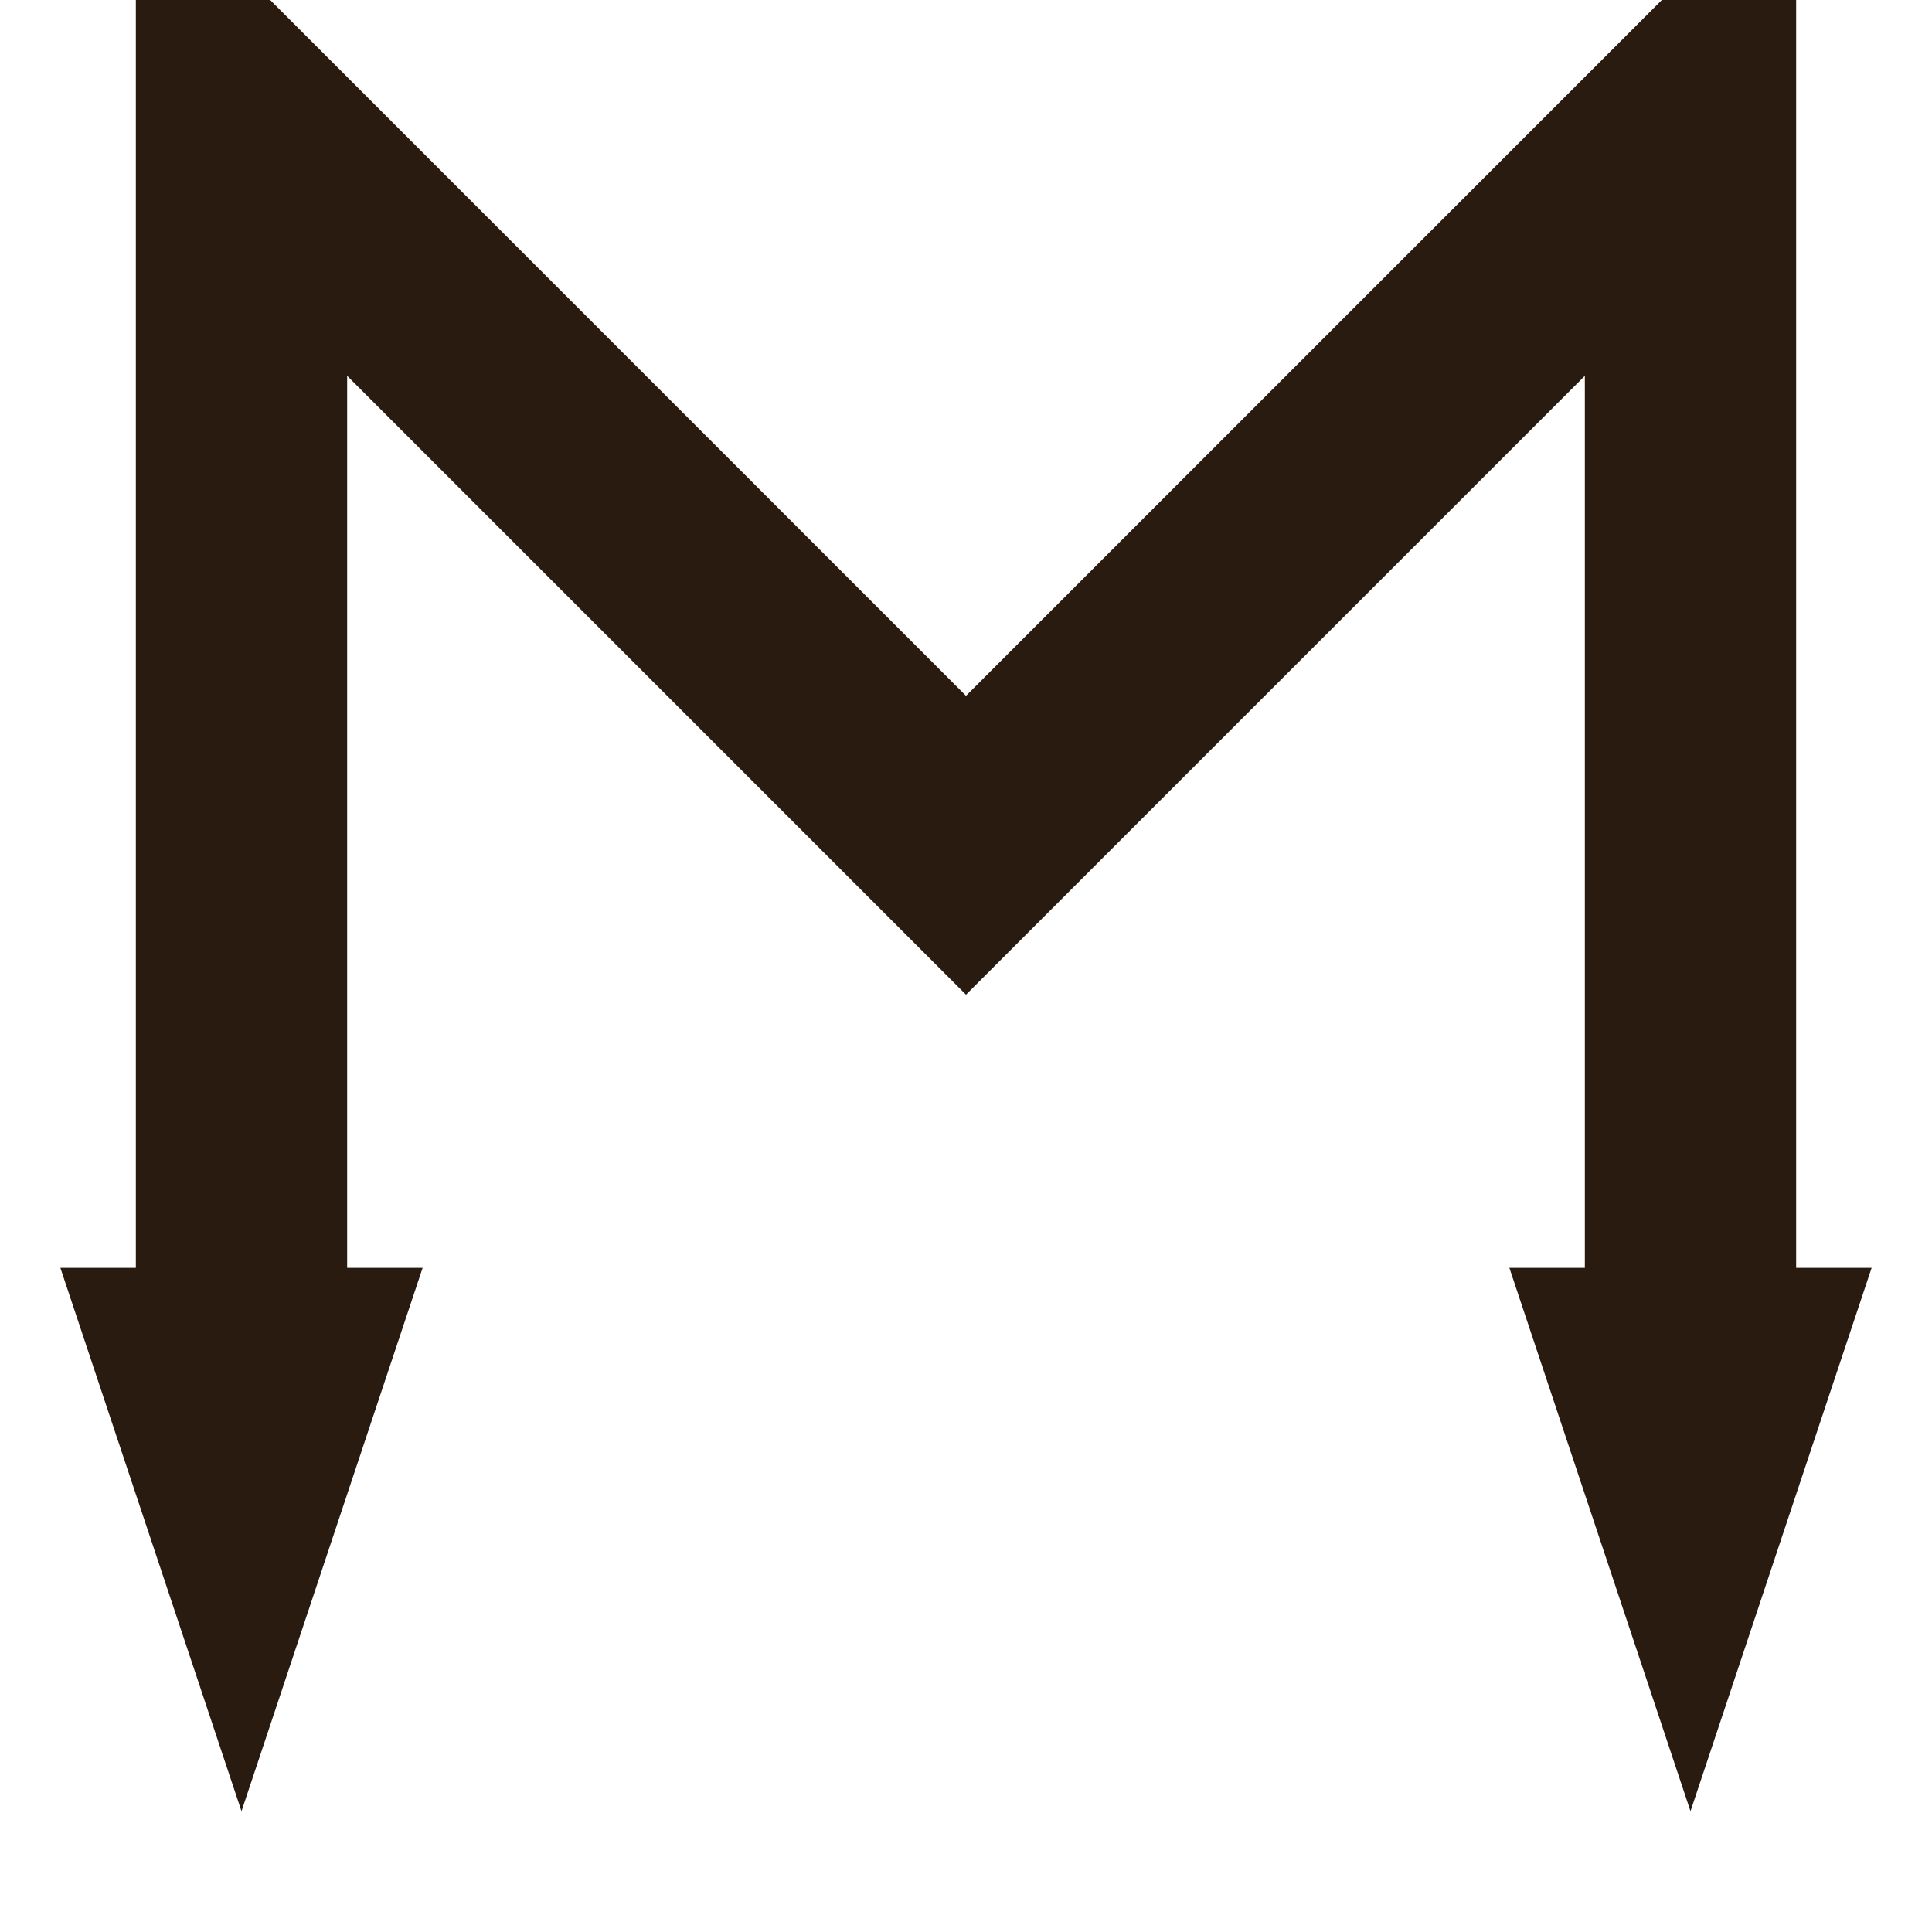
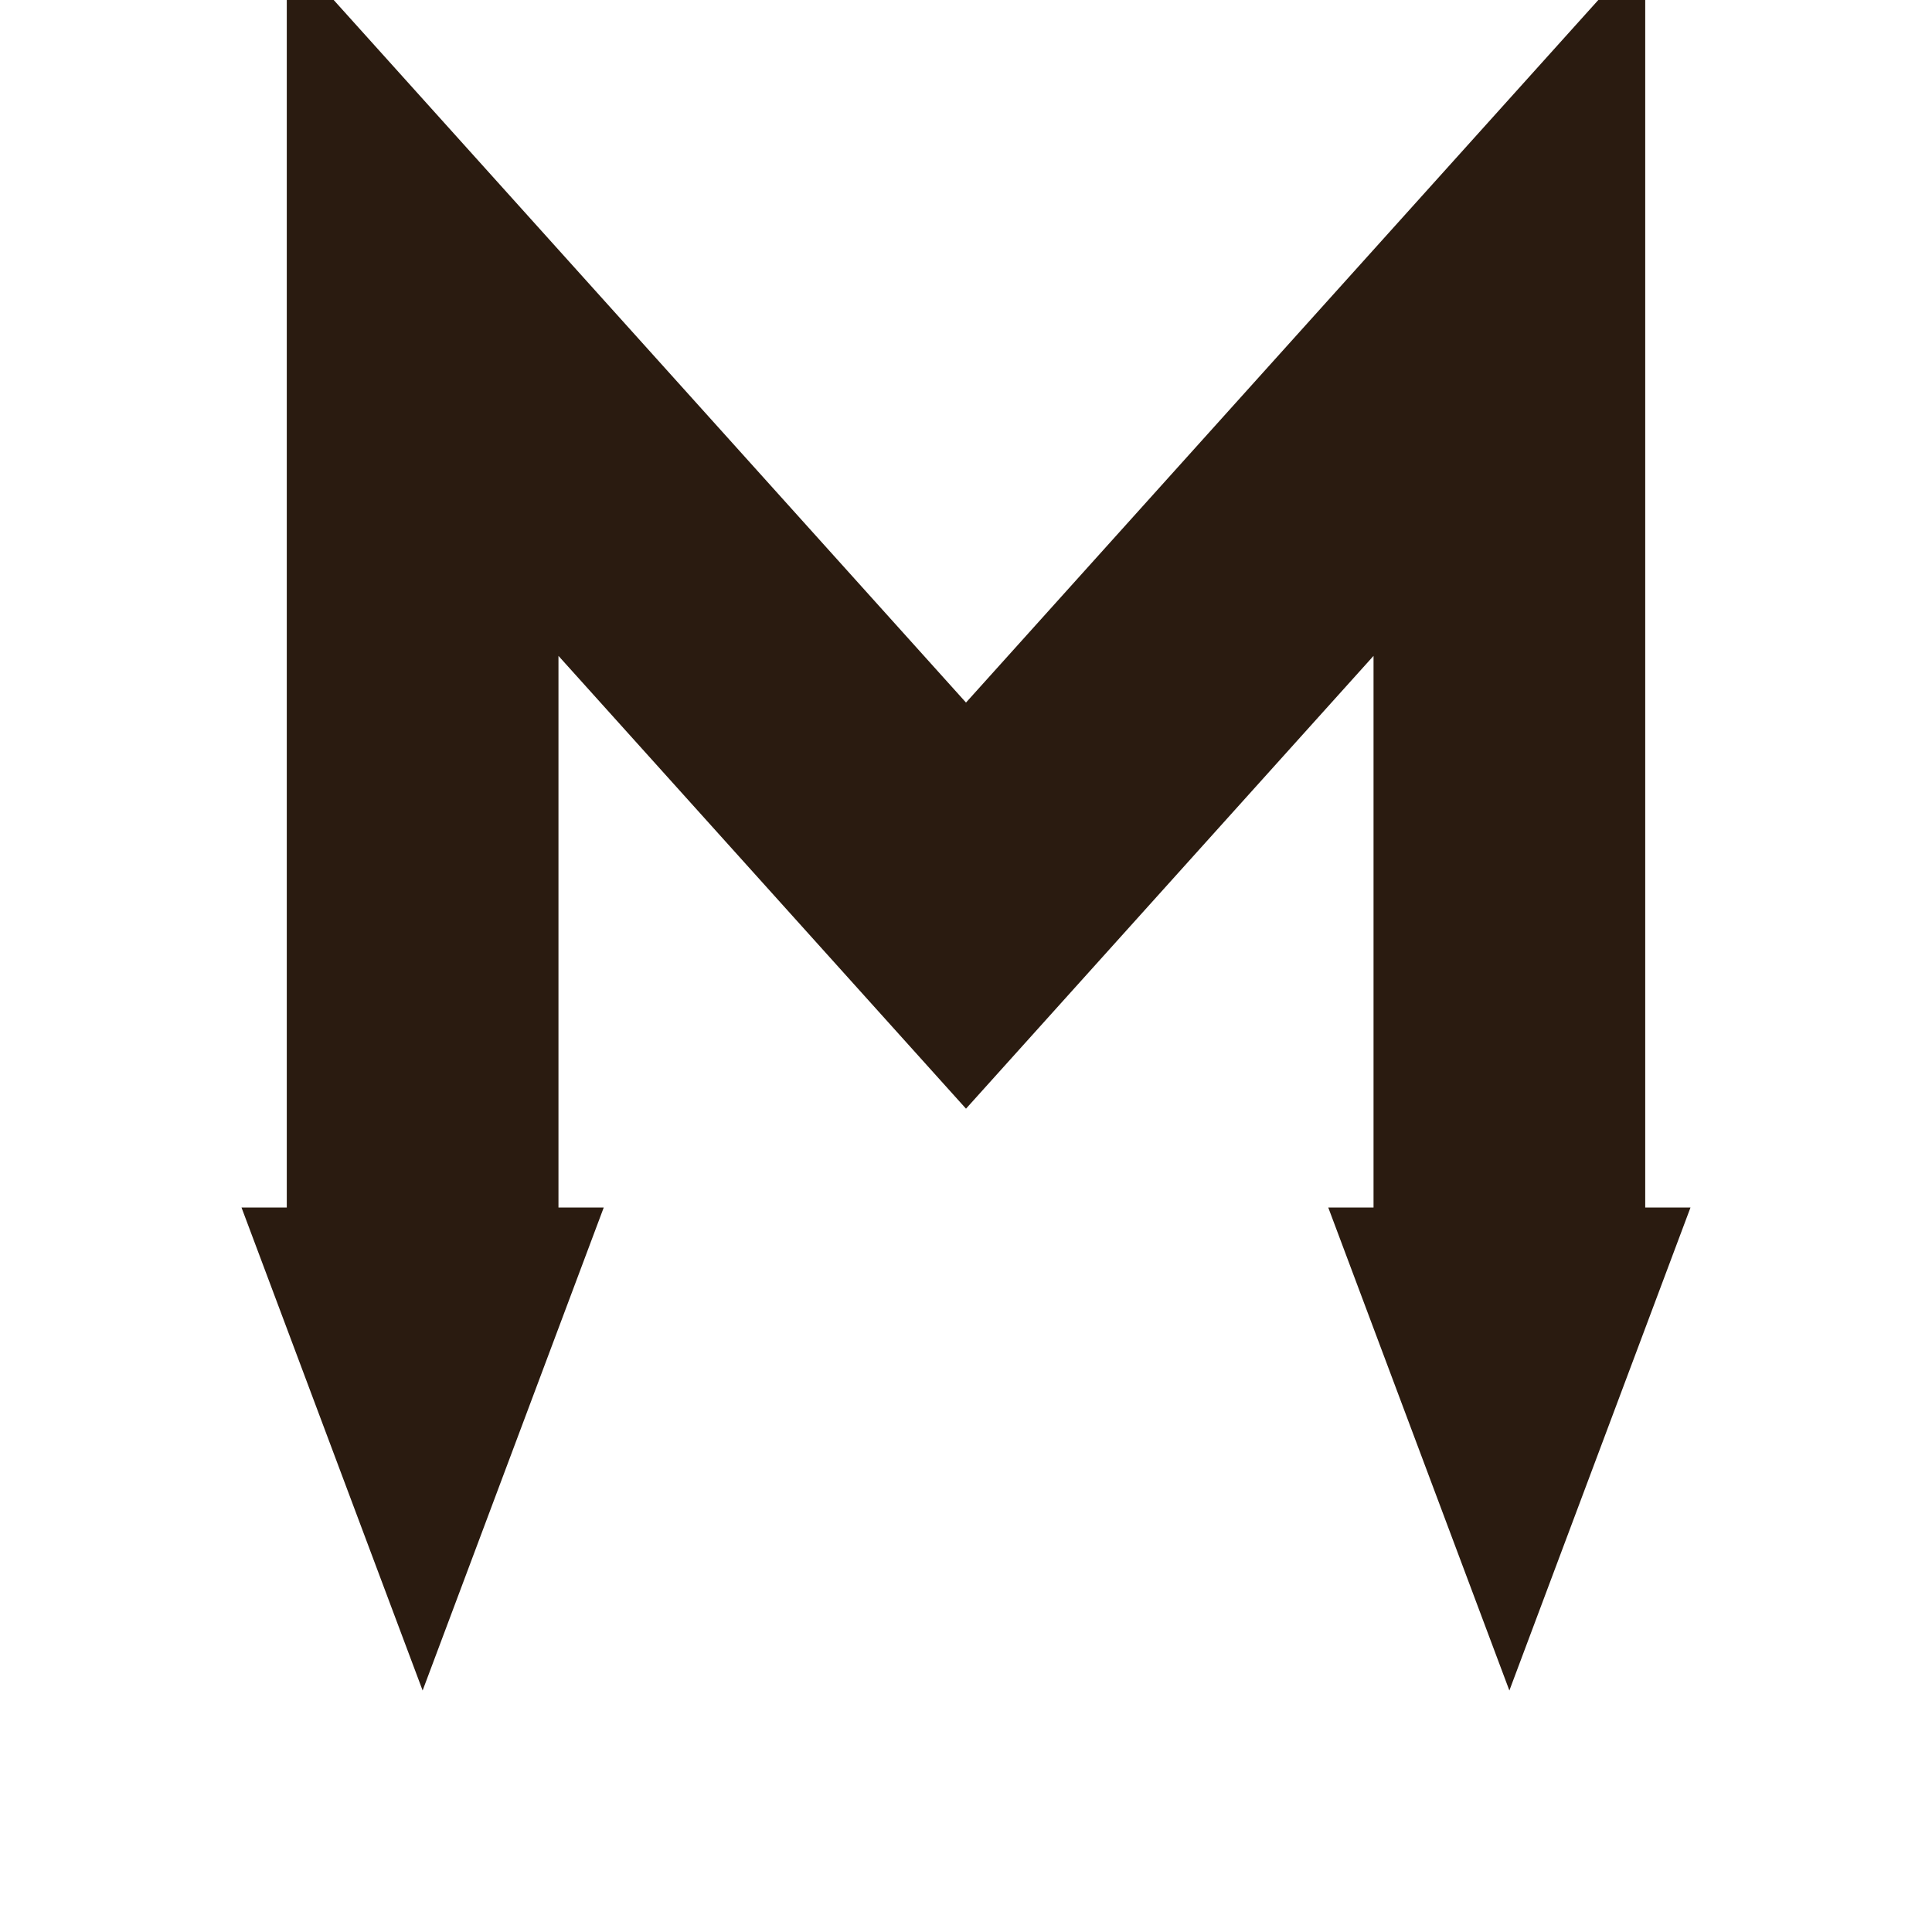
<svg xmlns="http://www.w3.org/2000/svg" viewBox="0 0 32 32">
-   <polyline points="4,22 4,2 16,14 28,2 28,22" fill="none" stroke="#2A1B10" stroke-width="3.5" stroke-linejoin="miter" stroke-linecap="butt" />
-   <polygon points="1,21 7,21 4,30" fill="#2A1B10" />
-   <polygon points="25,21 31,21 28,30" fill="#2A1B10" />
+   <polyline points="7,21 7,5 16,15 25,5 25,21" fill="none" stroke="#2A1B10" stroke-width="4.5" stroke-linejoin="miter" stroke-linecap="butt" />
+   <polygon points="4,20 10,20 7,28" fill="#2A1B10" />
+   <polygon points="22,20 28,20 25,28" fill="#2A1B10" />
</svg>
